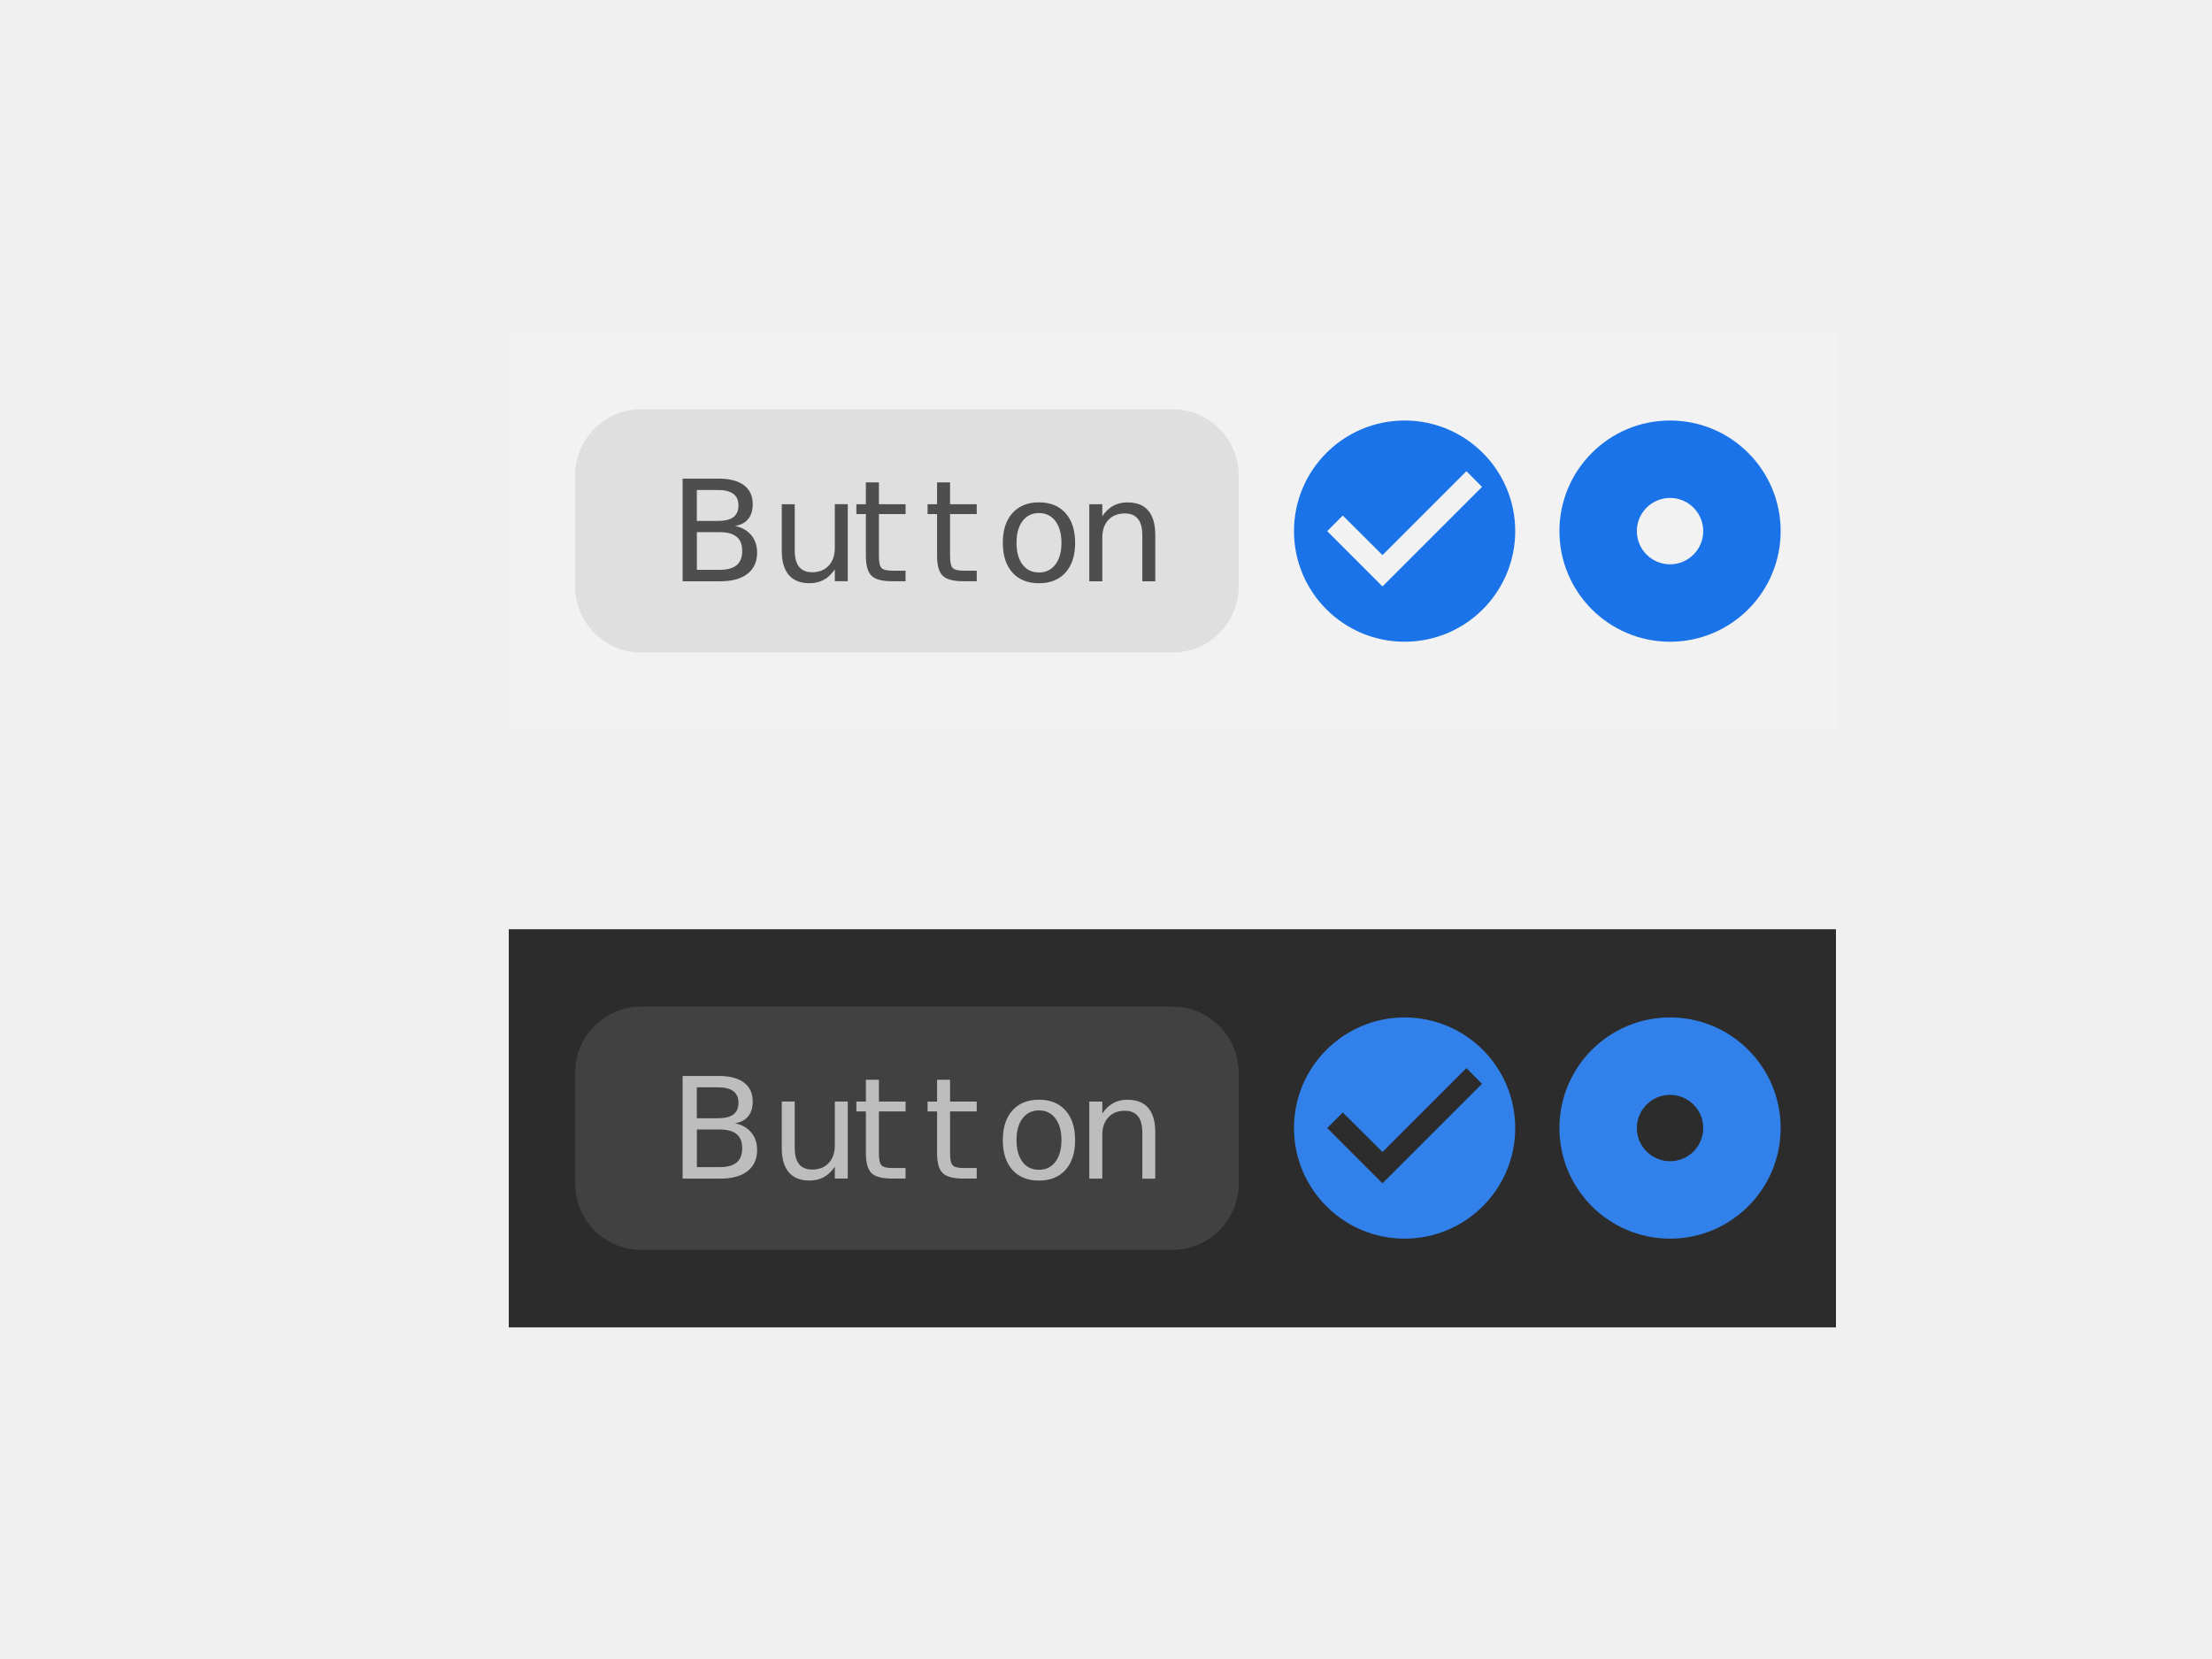
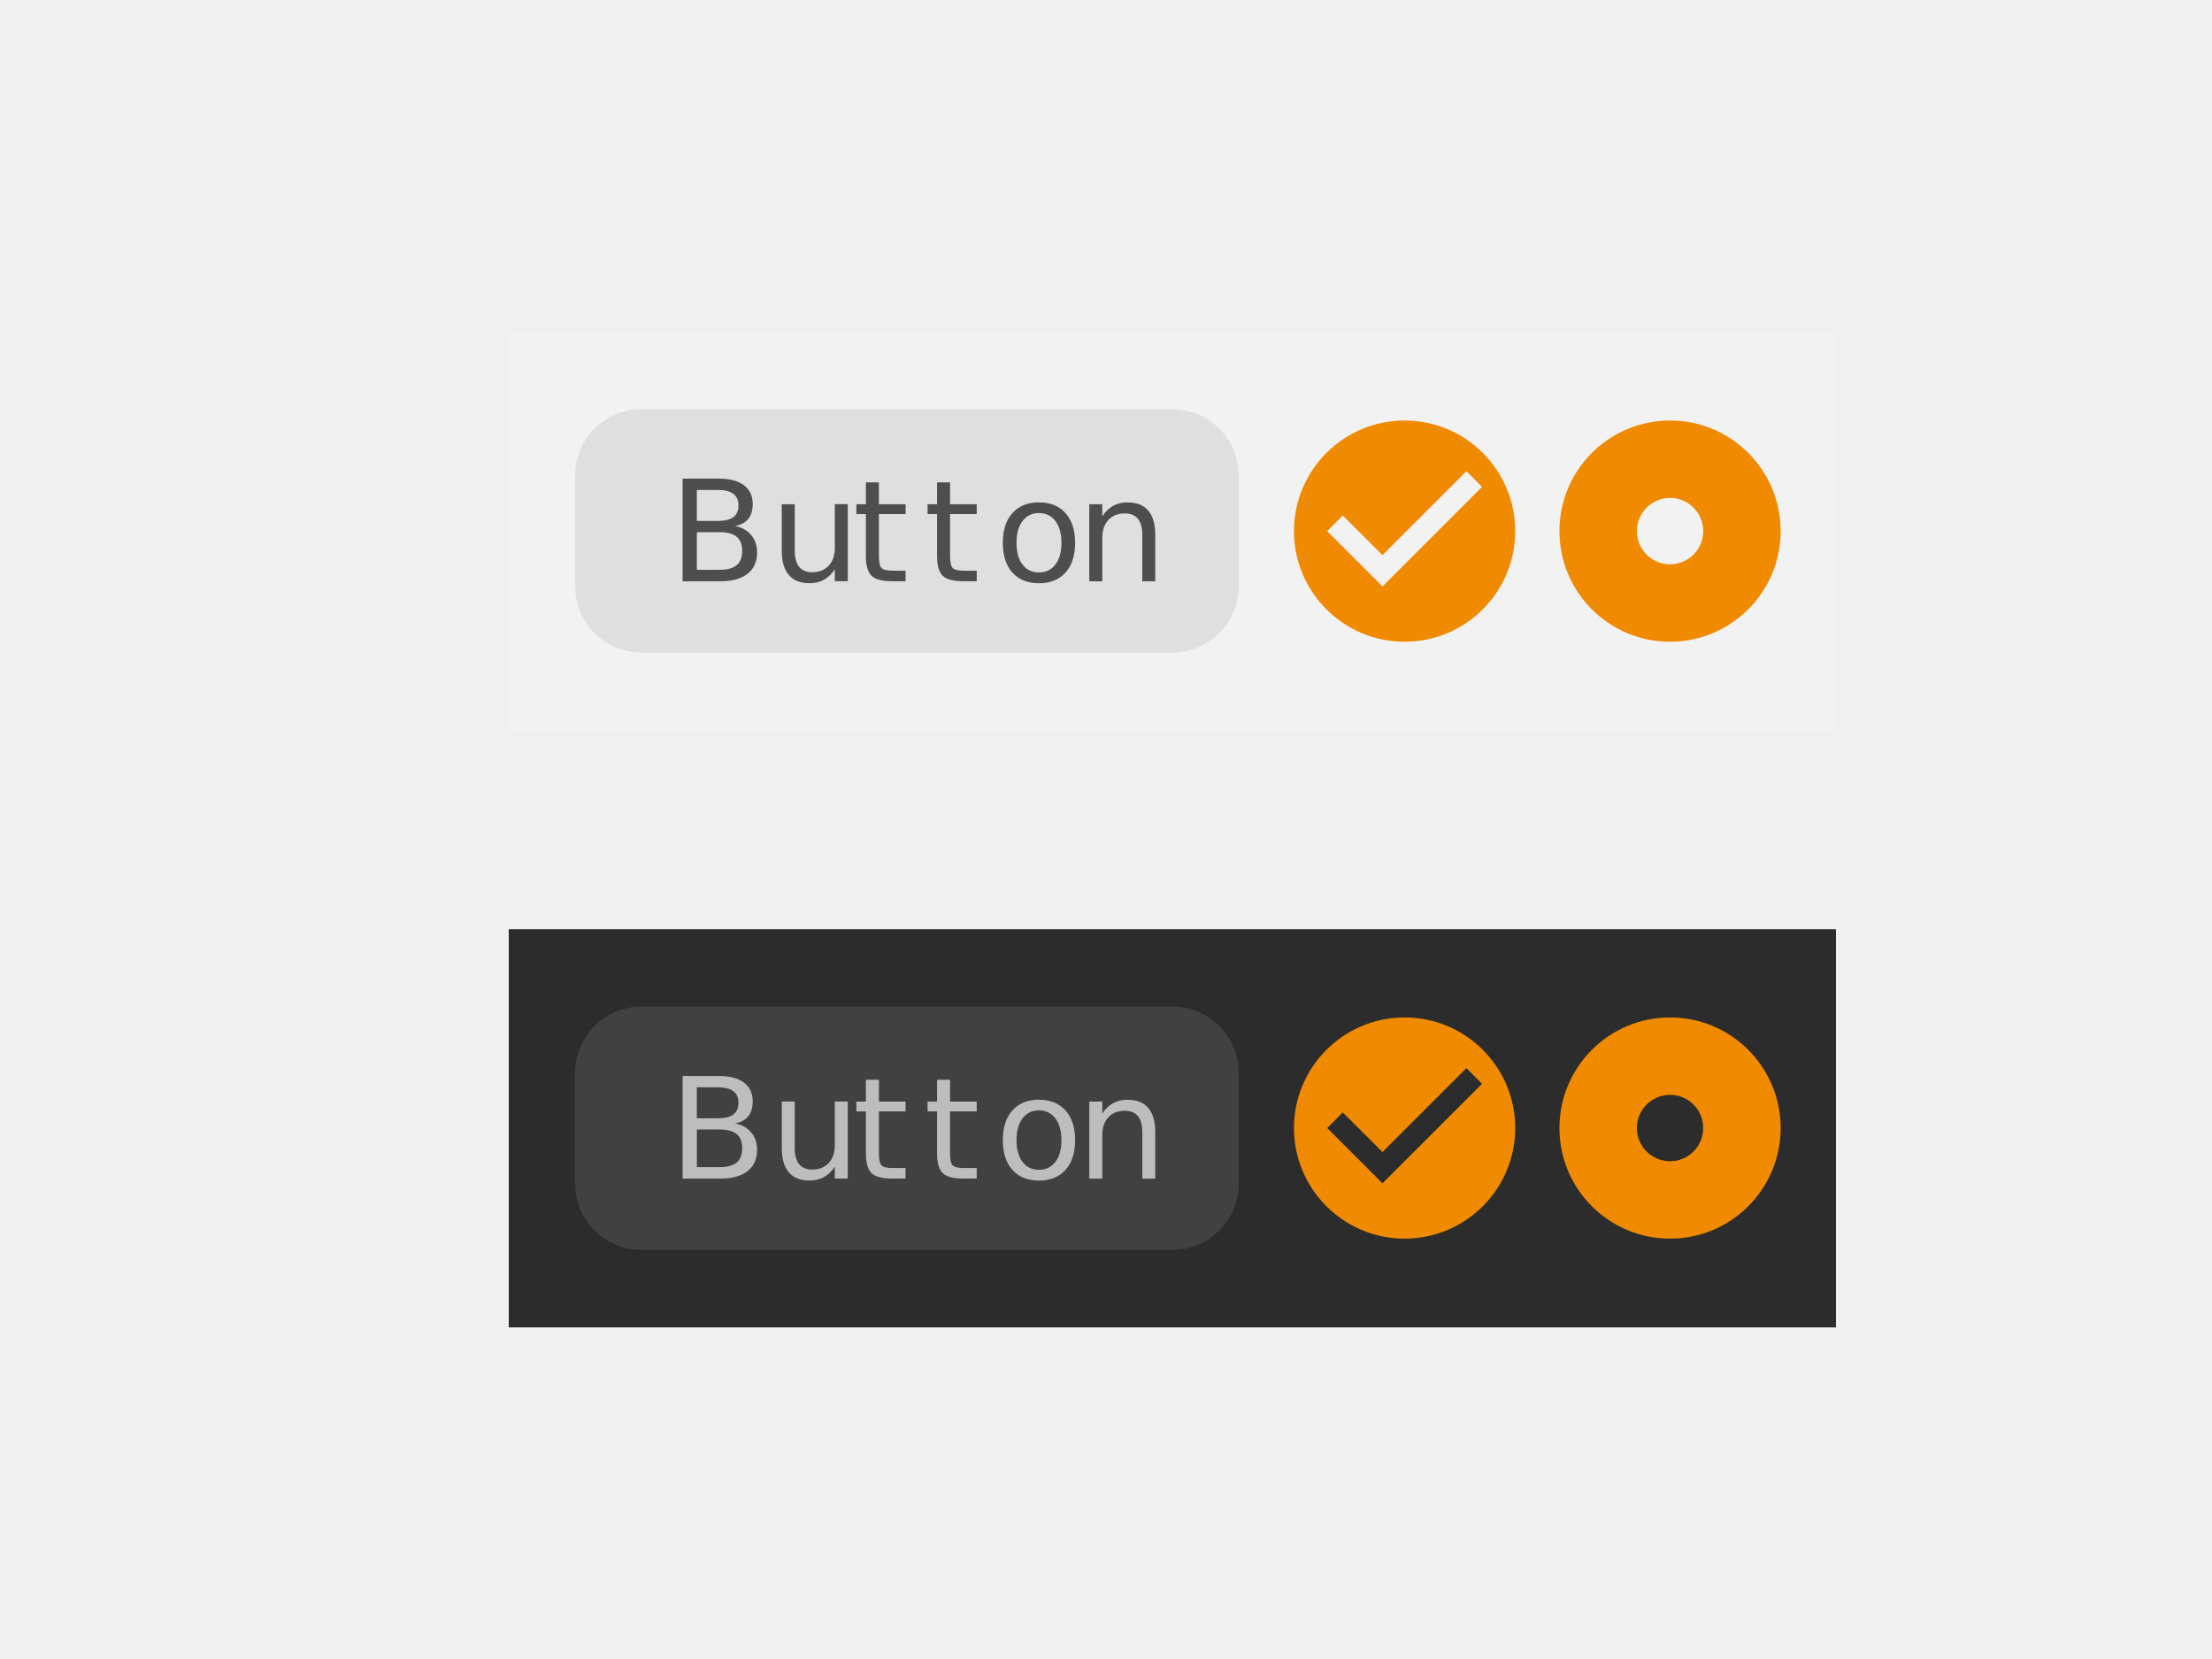
<svg xmlns="http://www.w3.org/2000/svg" width="200" height="150" version="1.1" viewBox="0 0 52.917 39.688">
  <g transform="translate(0 -257.31)">
    <g id="thumbnail">
      <rect x="12.171" y="265.25" width="31.75" height="9.525" rx="0" ry="0" fill="#f2f2f2" />
      <rect x="13.758" y="267.1" width="15.875" height="5.821" rx="1.587" ry="1.587" fill="#000000" opacity=".08" />
      <path d="m16.33 268.76v2.456h0.902c0.282 0 0.499-0.06 0.651-0.179 0.153-0.12 0.229-0.289 0.229-0.508 0-0.167-0.047-0.305-0.14-0.416-0.092-0.112-0.221-0.186-0.389-0.221 0.139-0.022 0.244-0.078 0.316-0.166 0.072-0.089 0.108-0.208 0.108-0.359 0-0.194-0.07-0.344-0.21-0.449-0.14-0.105-0.34-0.158-0.599-0.158zm4.384 0.09v0.523h-0.227v0.235h0.227v1c0 0.23 0.046 0.389 0.136 0.477 0.091 0.087 0.256 0.13 0.495 0.13h0.318v-0.253h-0.318c-0.129 0-0.215-0.021-0.257-0.064-0.042-0.043-0.062-0.14-0.062-0.29v-1h0.638v-0.235h-0.638v-0.523zm1.703 0v0.523h-0.227v0.235h0.227v1c0 0.23 0.045 0.389 0.136 0.477 0.091 0.087 0.256 0.13 0.495 0.13h0.318v-0.253h-0.318c-0.129 0-0.215-0.021-0.257-0.064-0.042-0.043-0.063-0.14-0.063-0.29v-1h0.638v-0.235h-0.638v-0.523zm-5.747 0.182h0.503c0.166 0 0.289 0.031 0.37 0.092 0.082 0.061 0.123 0.154 0.123 0.278 0 0.125-0.041 0.219-0.123 0.28-0.081 0.06-0.204 0.09-0.37 0.09h-0.503zm8.185 0.296c-0.27 0-0.482 0.086-0.636 0.257-0.153 0.171-0.229 0.408-0.229 0.711 0 0.302 0.076 0.539 0.229 0.711 0.154 0.171 0.366 0.256 0.636 0.256 0.269 0 0.481-0.085 0.635-0.256 0.154-0.172 0.23-0.409 0.23-0.711 0-0.303-0.077-0.539-0.23-0.711s-0.365-0.257-0.635-0.257zm2.124 0c-0.131 0-0.247 0.027-0.348 0.082-0.1 0.055-0.187 0.138-0.261 0.249v-0.286h-0.311v1.843h0.311v-1.041c0-0.18 0.048-0.322 0.145-0.426 0.096-0.104 0.228-0.156 0.395-0.156 0.139 0 0.244 0.043 0.313 0.13 0.07 0.087 0.104 0.217 0.104 0.392v1.102h0.31v-1.112c0-0.254-0.055-0.447-0.166-0.578-0.111-0.132-0.275-0.197-0.491-0.197zm-8.277 0.044v1.116c0 0.253 0.056 0.446 0.168 0.577s0.276 0.197 0.493 0.197c0.131 0 0.246-0.027 0.345-0.081 0.1-0.055 0.187-0.138 0.263-0.25v0.283h0.31v-1.843h-0.31v1.045c0 0.18-0.049 0.322-0.146 0.426-0.096 0.104-0.229 0.157-0.396 0.157-0.139 0-0.243-0.044-0.313-0.13-0.07-0.088-0.104-0.219-0.104-0.393v-1.104zm6.154 0.212c0.165 0 0.296 0.064 0.392 0.192 0.096 0.127 0.145 0.3 0.145 0.518 0 0.219-0.048 0.393-0.145 0.52-0.096 0.127-0.227 0.191-0.392 0.191-0.167 0-0.299-0.063-0.395-0.189-0.095-0.127-0.143-0.301-0.143-0.522s0.048-0.394 0.145-0.52c0.096-0.127 0.228-0.191 0.394-0.191zm-8.185 0.457h0.545c0.183 0 0.318 0.037 0.406 0.11 0.089 0.072 0.133 0.185 0.133 0.339 0 0.152-0.044 0.266-0.133 0.341-0.088 0.073-0.223 0.11-0.406 0.11h-0.545z" fill="#000000" opacity=".65" />
-       <path d="m33.602 267.37c-1.46 0-2.646 1.185-2.646 2.646s1.185 2.646 2.646 2.646 2.646-1.185 2.646-2.646-1.185-2.646-2.646-2.646zm1.479 1.212 0.373 0.376-2.381 2.381-1.323-1.323 0.373-0.373 0.95 0.947z" fill="#1A73E8" />
-       <path d="m39.952 267.37c-1.46 0-2.646 1.185-2.646 2.646s1.185 2.646 2.646 2.646 2.646-1.185 2.646-2.646-1.185-2.646-2.646-2.646zm0 1.852c0.438 0 0.794 0.356 0.794 0.794s-0.356 0.794-0.794 0.794-0.794-0.356-0.794-0.794 0.356-0.794 0.794-0.794z" fill="#1A73E8" />
+       <path d="m33.602 267.37c-1.46 0-2.646 1.185-2.646 2.646s1.185 2.646 2.646 2.646 2.646-1.185 2.646-2.646-1.185-2.646-2.646-2.646zm1.479 1.212 0.373 0.376-2.381 2.381-1.323-1.323 0.373-0.373 0.95 0.947z" fill="#F08A00" />
+       <path d="m39.952 267.37c-1.46 0-2.646 1.185-2.646 2.646s1.185 2.646 2.646 2.646 2.646-1.185 2.646-2.646-1.185-2.646-2.646-2.646zm0 1.852c0.438 0 0.794 0.356 0.794 0.794s-0.356 0.794-0.794 0.794-0.794-0.356-0.794-0.794 0.356-0.794 0.794-0.794z" fill="#F08A00" />
    </g>
    <g id="thumbnail-Dark">
      <rect x="12.171" y="279.54" width="31.75" height="9.525" rx="0" ry="0" fill="#2c2c2c" />
      <rect x="13.758" y="281.39" width="15.875" height="5.821" rx="1.587" ry="1.587" fill="#ffffff" opacity=".1" />
      <path d="m16.33 283.05v2.456h0.902c0.282 0 0.499-0.06 0.651-0.179 0.153-0.12 0.229-0.289 0.229-0.508 0-0.167-0.047-0.305-0.14-0.416-0.092-0.112-0.221-0.186-0.389-0.221 0.139-0.022 0.244-0.077 0.316-0.166 0.072-0.089 0.108-0.208 0.108-0.359 0-0.194-0.07-0.344-0.21-0.449-0.14-0.105-0.34-0.158-0.599-0.158zm4.384 0.09v0.523h-0.227v0.235h0.227v1c0 0.23 0.046 0.389 0.136 0.477 0.091 0.087 0.256 0.13 0.495 0.13h0.318v-0.253h-0.318c-0.129 0-0.215-0.021-0.257-0.064-0.042-0.043-0.062-0.14-0.062-0.29v-1h0.638v-0.235h-0.638v-0.523zm1.703 0v0.523h-0.227v0.235h0.227v1c0 0.23 0.045 0.389 0.136 0.477 0.091 0.087 0.256 0.13 0.495 0.13h0.318v-0.253h-0.318c-0.129 0-0.215-0.021-0.257-0.064-0.042-0.043-0.063-0.14-0.063-0.29v-1h0.638v-0.235h-0.638v-0.523zm-5.747 0.182h0.503c0.166 0 0.289 0.031 0.37 0.092 0.082 0.061 0.123 0.154 0.123 0.278 0 0.125-0.041 0.219-0.123 0.28-0.081 0.06-0.204 0.09-0.37 0.09h-0.503zm8.185 0.296c-0.27 0-0.482 0.086-0.636 0.257-0.153 0.171-0.229 0.408-0.229 0.711 0 0.302 0.076 0.539 0.229 0.711 0.154 0.171 0.366 0.256 0.636 0.256 0.269 0 0.481-0.085 0.635-0.256 0.154-0.172 0.23-0.409 0.23-0.711 0-0.303-0.077-0.539-0.23-0.711s-0.365-0.257-0.635-0.257zm2.124 0c-0.131 0-0.247 0.027-0.348 0.082-0.1 0.055-0.187 0.138-0.261 0.249v-0.286h-0.311v1.843h0.311v-1.041c0-0.18 0.048-0.322 0.145-0.426 0.096-0.104 0.228-0.156 0.395-0.156 0.139 0 0.244 0.043 0.313 0.13 0.07 0.087 0.104 0.217 0.104 0.392v1.102h0.31v-1.112c0-0.254-0.055-0.447-0.166-0.578-0.111-0.132-0.275-0.197-0.491-0.197zm-8.277 0.044v1.116c0 0.253 0.056 0.446 0.168 0.577s0.276 0.197 0.493 0.197c0.131 0 0.246-0.027 0.345-0.081 0.1-0.055 0.187-0.138 0.263-0.25v0.283h0.31v-1.843h-0.31v1.045c0 0.18-0.049 0.322-0.146 0.426-0.096 0.104-0.229 0.157-0.396 0.157-0.139 0-0.243-0.044-0.313-0.13-0.07-0.088-0.104-0.219-0.104-0.393v-1.104zm6.154 0.212c0.165 0 0.296 0.064 0.392 0.192 0.096 0.127 0.145 0.3 0.145 0.518 0 0.219-0.048 0.393-0.145 0.52-0.096 0.127-0.227 0.191-0.392 0.191-0.167 0-0.299-0.063-0.395-0.189-0.095-0.127-0.143-0.301-0.143-0.522s0.048-0.394 0.145-0.52c0.096-0.127 0.228-0.191 0.394-0.191zm-8.185 0.457h0.545c0.183 0 0.318 0.037 0.406 0.11 0.089 0.072 0.133 0.185 0.133 0.339 0 0.152-0.044 0.266-0.133 0.341-0.088 0.073-0.223 0.11-0.406 0.11h-0.545z" fill="#ffffff" opacity=".65" />
-       <path d="m33.602 281.65c-1.46 0-2.646 1.185-2.646 2.646s1.185 2.646 2.646 2.646 2.646-1.185 2.646-2.646-1.185-2.646-2.646-2.646zm1.479 1.212 0.373 0.376-2.381 2.381-1.323-1.323 0.373-0.373 0.95 0.947z" fill="#3281EA" />
-       <path d="m39.952 281.65c-1.46 0-2.646 1.185-2.646 2.646s1.185 2.646 2.646 2.646 2.646-1.185 2.646-2.646-1.185-2.646-2.646-2.646zm0 1.852c0.438 0 0.794 0.356 0.794 0.794s-0.356 0.794-0.794 0.794-0.794-0.356-0.794-0.794 0.356-0.794 0.794-0.794z" fill="#3281EA" />
+       <path d="m33.602 281.65c-1.46 0-2.646 1.185-2.646 2.646s1.185 2.646 2.646 2.646 2.646-1.185 2.646-2.646-1.185-2.646-2.646-2.646zm1.479 1.212 0.373 0.376-2.381 2.381-1.323-1.323 0.373-0.373 0.95 0.947z" fill="#F08A00" />
+       <path d="m39.952 281.65c-1.46 0-2.646 1.185-2.646 2.646s1.185 2.646 2.646 2.646 2.646-1.185 2.646-2.646-1.185-2.646-2.646-2.646zm0 1.852c0.438 0 0.794 0.356 0.794 0.794s-0.356 0.794-0.794 0.794-0.794-0.356-0.794-0.794 0.356-0.794 0.794-0.794z" fill="#F08A00" />
    </g>
  </g>
</svg>
